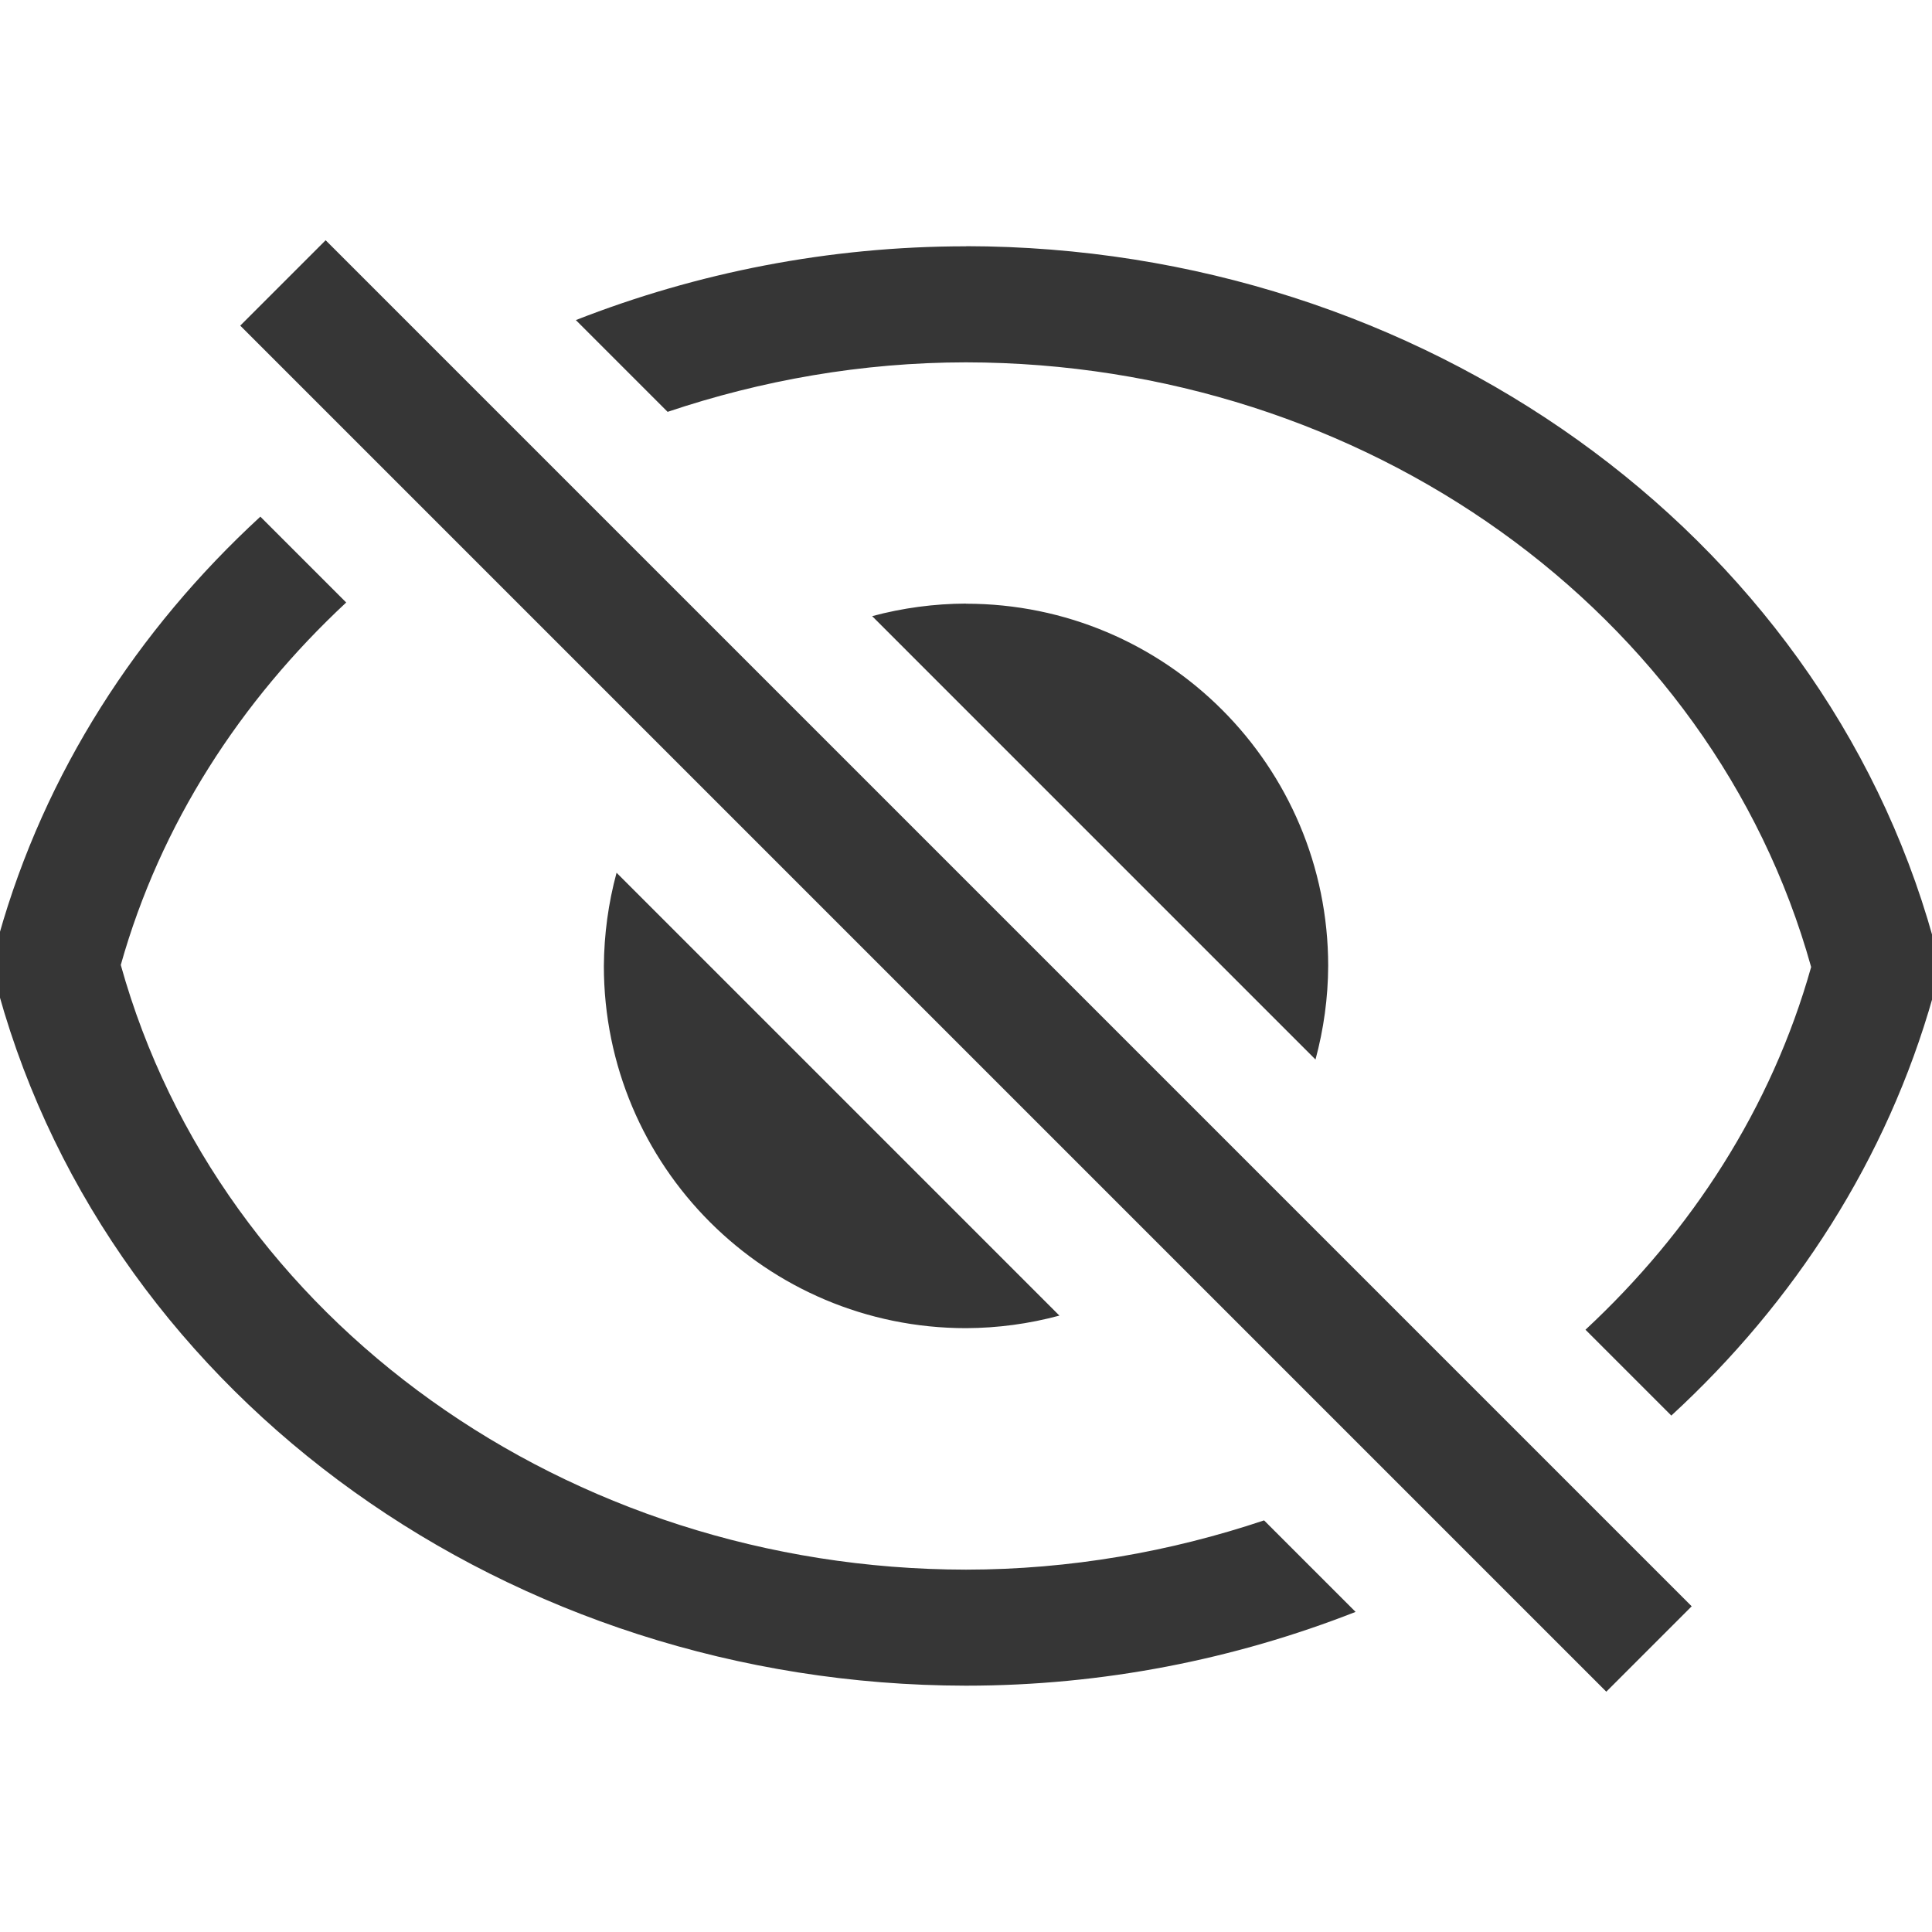
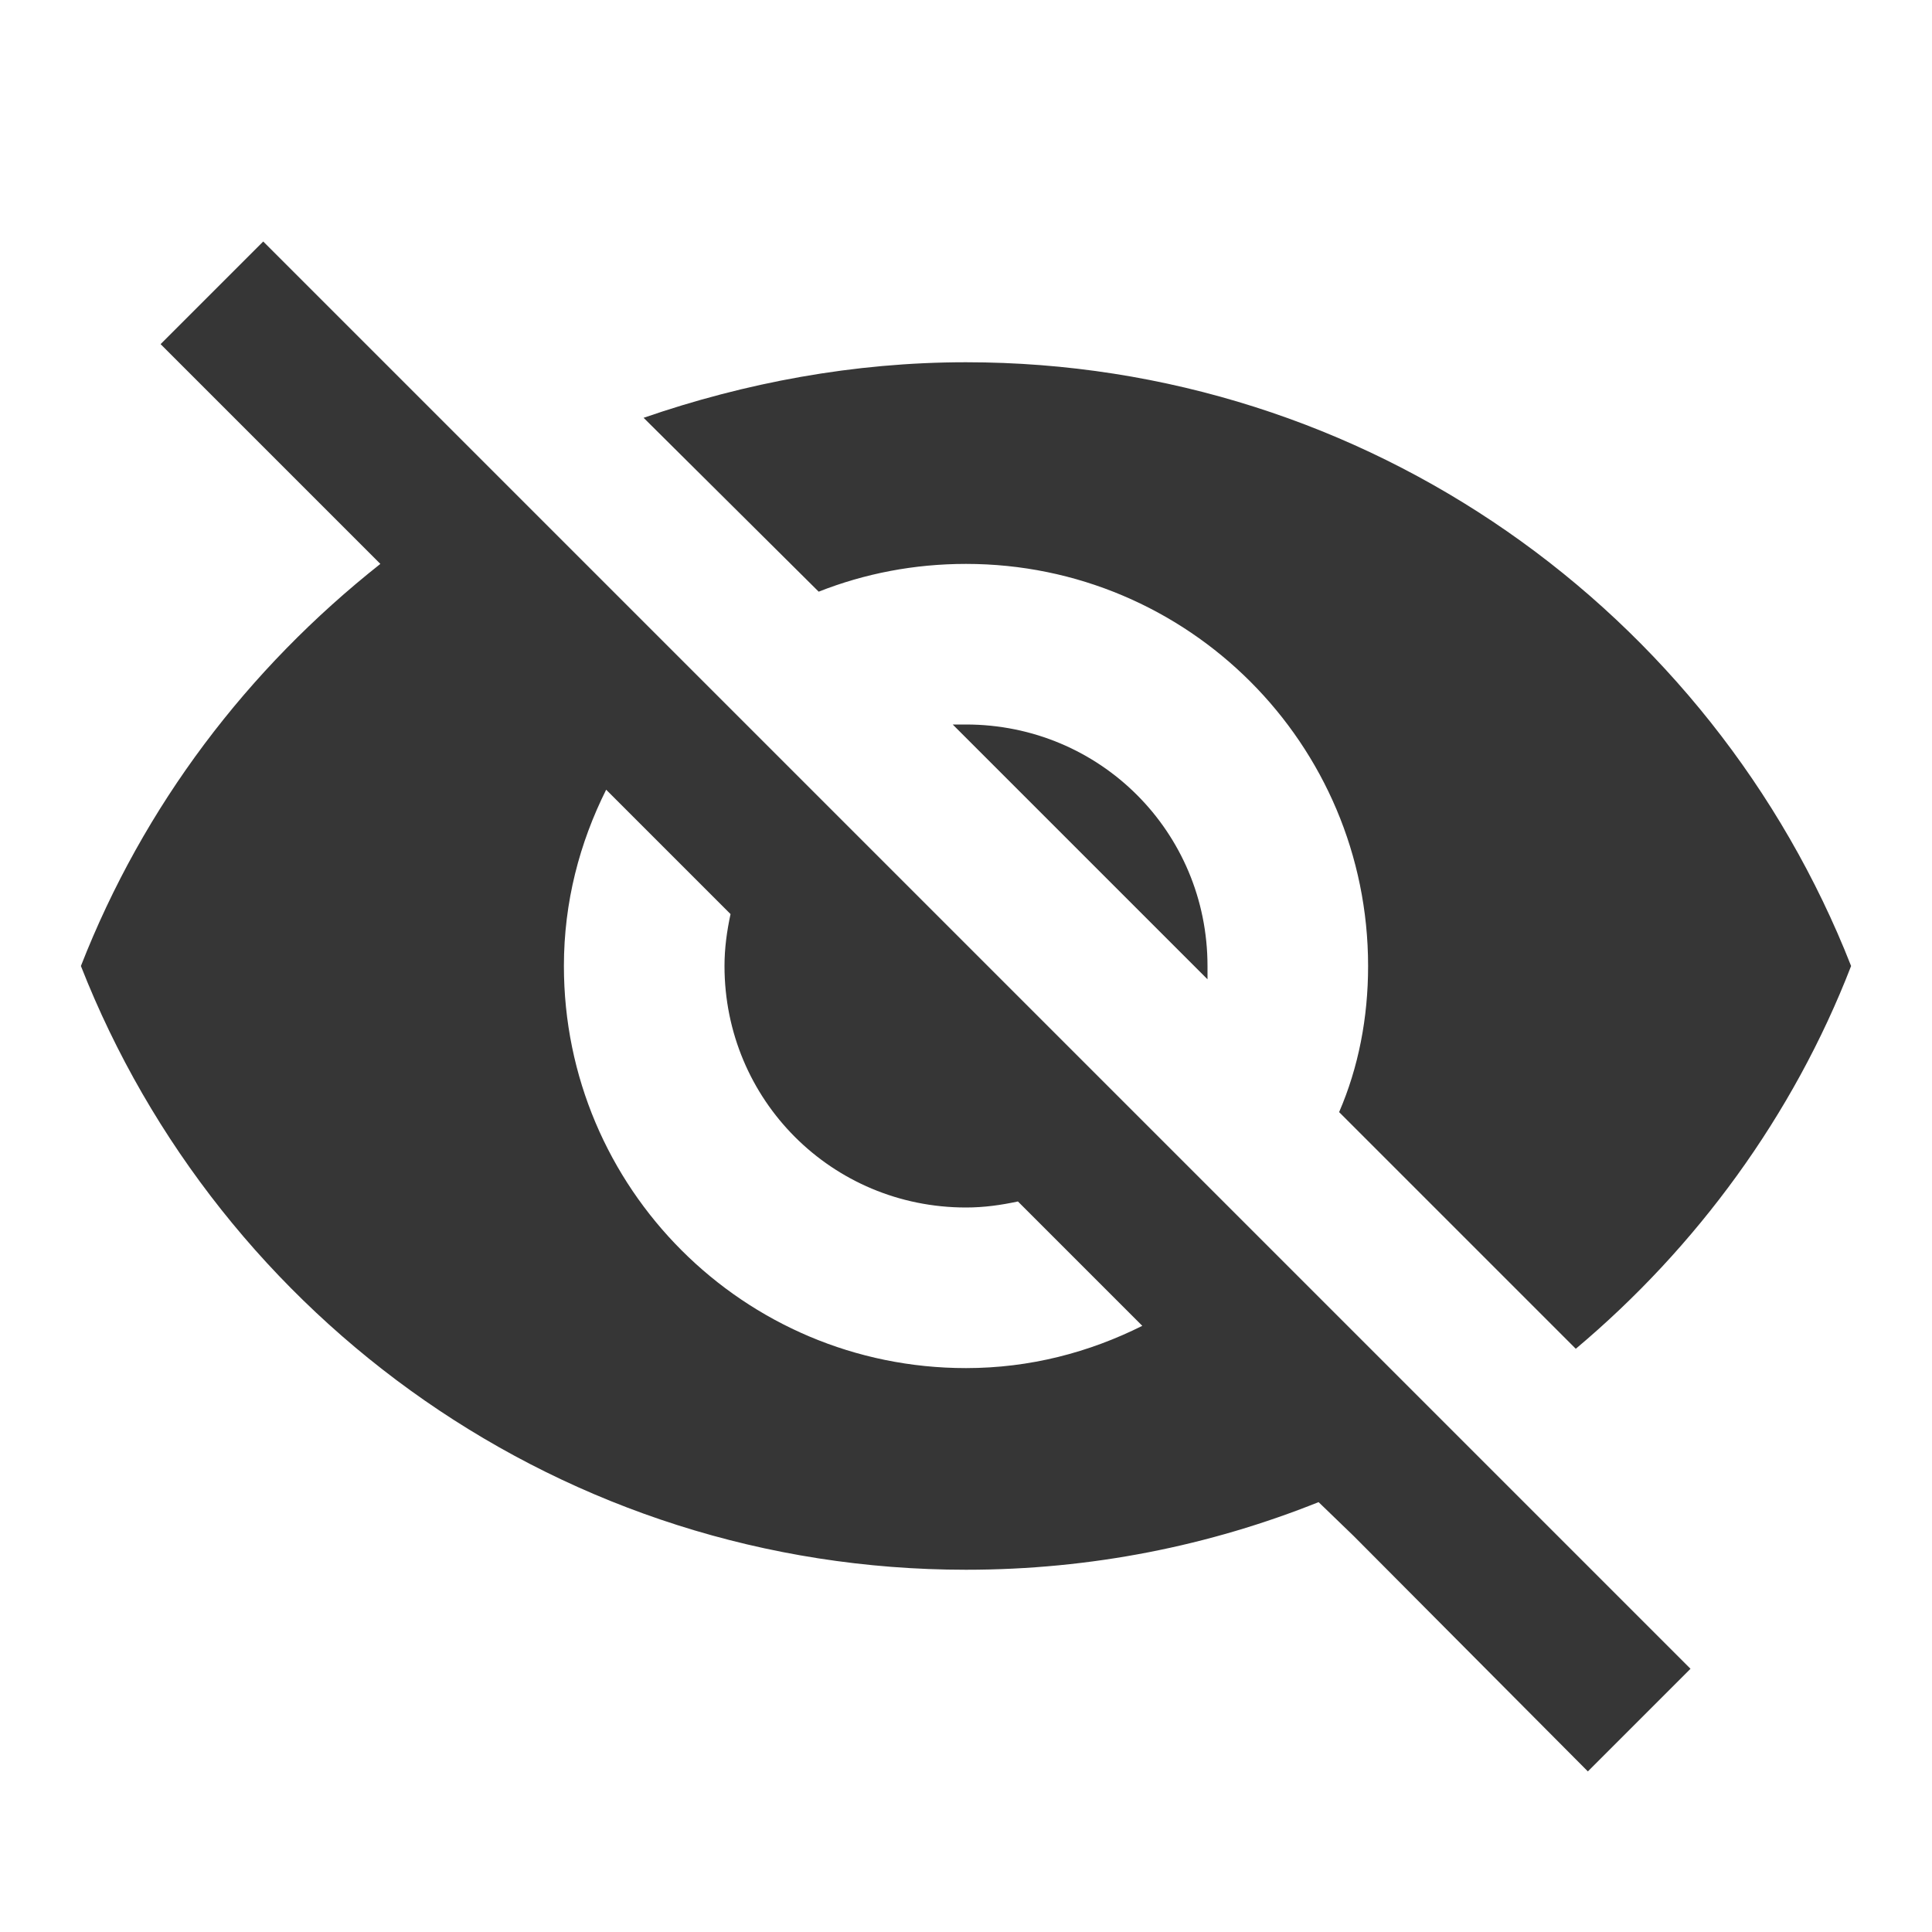
- <svg xmlns="http://www.w3.org/2000/svg" width="16" height="16.001" version="1.1">
-   <g transform="matrix(-.90463 0 0 .83333 15.237 1.3333)" fill="#363636">
-     <path transform="matrix(1.1054 0 0 1.2 -.84343 -1.6)" d="m7.998 2.039c-3.77 0.005-7.07 2.367-8.008 5.731-0.044 0.157-0.044 0.322 0 0.479 0.381 1.351 1.147 2.536 2.168 3.475l0.711-0.711c-0.876-0.815-1.54-1.834-1.869-3.004 0.821-2.944 3.7-5.004 7-5.008 0.863 5.345e-4 1.694 0.149 2.471 0.41l0.76-0.76c-1-0.392-2.094-0.611-3.231-0.611h-0.002zm5.846 2.24-0.711 0.711c0.875 0.815 1.538 1.833 1.867 3.002-0.821 2.944-3.7 5.004-7 5.008-0.862-5.24e-4 -1.693-0.148-2.469-0.408l-0.758 0.758c0.999 0.392 2.091 0.611 3.227 0.611h0.002c3.77-0.005 7.07-2.367 8.008-5.731 0.044-0.158 0.044-0.323 0-0.48-0.38-1.35-1.147-2.533-2.166-3.471zm-5.844 0.721c-1.657 0-3 1.343-3 3 0.001 0.262 0.037 0.523 0.105 0.775l3.672-3.672c-0.253-0.068-0.515-0.103-0.777-0.104zm2.894 2.228-3.668 3.668c0.252 0.068 0.512 0.103 0.773 0.104 1.657 0 3-1.343 3-3-0.002-0.261-0.037-0.52-0.105-0.771z" fill="#363636" />
+ <svg xmlns="http://www.w3.org/2000/svg" width="16" height="16" version="1.1">
+   <g class="layer">
+     <g id="surface1">
+       <path d="m7.89,6l2.11,2.11c0,-0.04 0,-0.07 0,-0.11c0,-1.11 -0.89,-2 -2,-2c-0.04,0 -0.07,0 -0.11,0m-2.87,0.54l1.03,1.03c-0.03,0.14 -0.05,0.28 -0.05,0.43c0,1.11 0.89,2 2,2c0.15,0 0.29,-0.02 0.43,-0.05l1.03,1.03c-0.44,0.22 -0.93,0.35 -1.46,0.35c-1.84,0 -3.33,-1.49 -3.33,-3.33c0,-0.53 0.13,-1.02 0.35,-1.46m-3.69,-3.69l1.82,1.82c-1.1,0.87 -1.96,2 -2.48,3.33c1.15,2.93 4,5 7.33,5c1.04,0 2.02,-0.2 2.92,-0.56l0.29,0.28l1.94,1.95l0.85,-0.85l-11.82,-11.82m5.82,2.67c1.84,0 3.33,1.49 3.33,3.33c0,0.43 -0.08,0.84 -0.24,1.21l1.96,1.96c1,-0.84 1.8,-1.93 2.28,-3.17c-1.15,-2.93 -4,-5 -7.33,-5c-0.93,0 -1.83,0.17 -2.67,0.46l1.45,1.44c0.38,-0.15 0.79,-0.23 1.22,-0.23zm0,0" fill="#363636" fill-rule="nonzero" id="svg_1" />
+     </g>
  </g>
-   <rect transform="matrix(-.70711 -.70711 -.70711 .70711 0 0)" x="-19.314" y="-.5" width="16" height="1" ry="0" fill="#363636" />
</svg>
